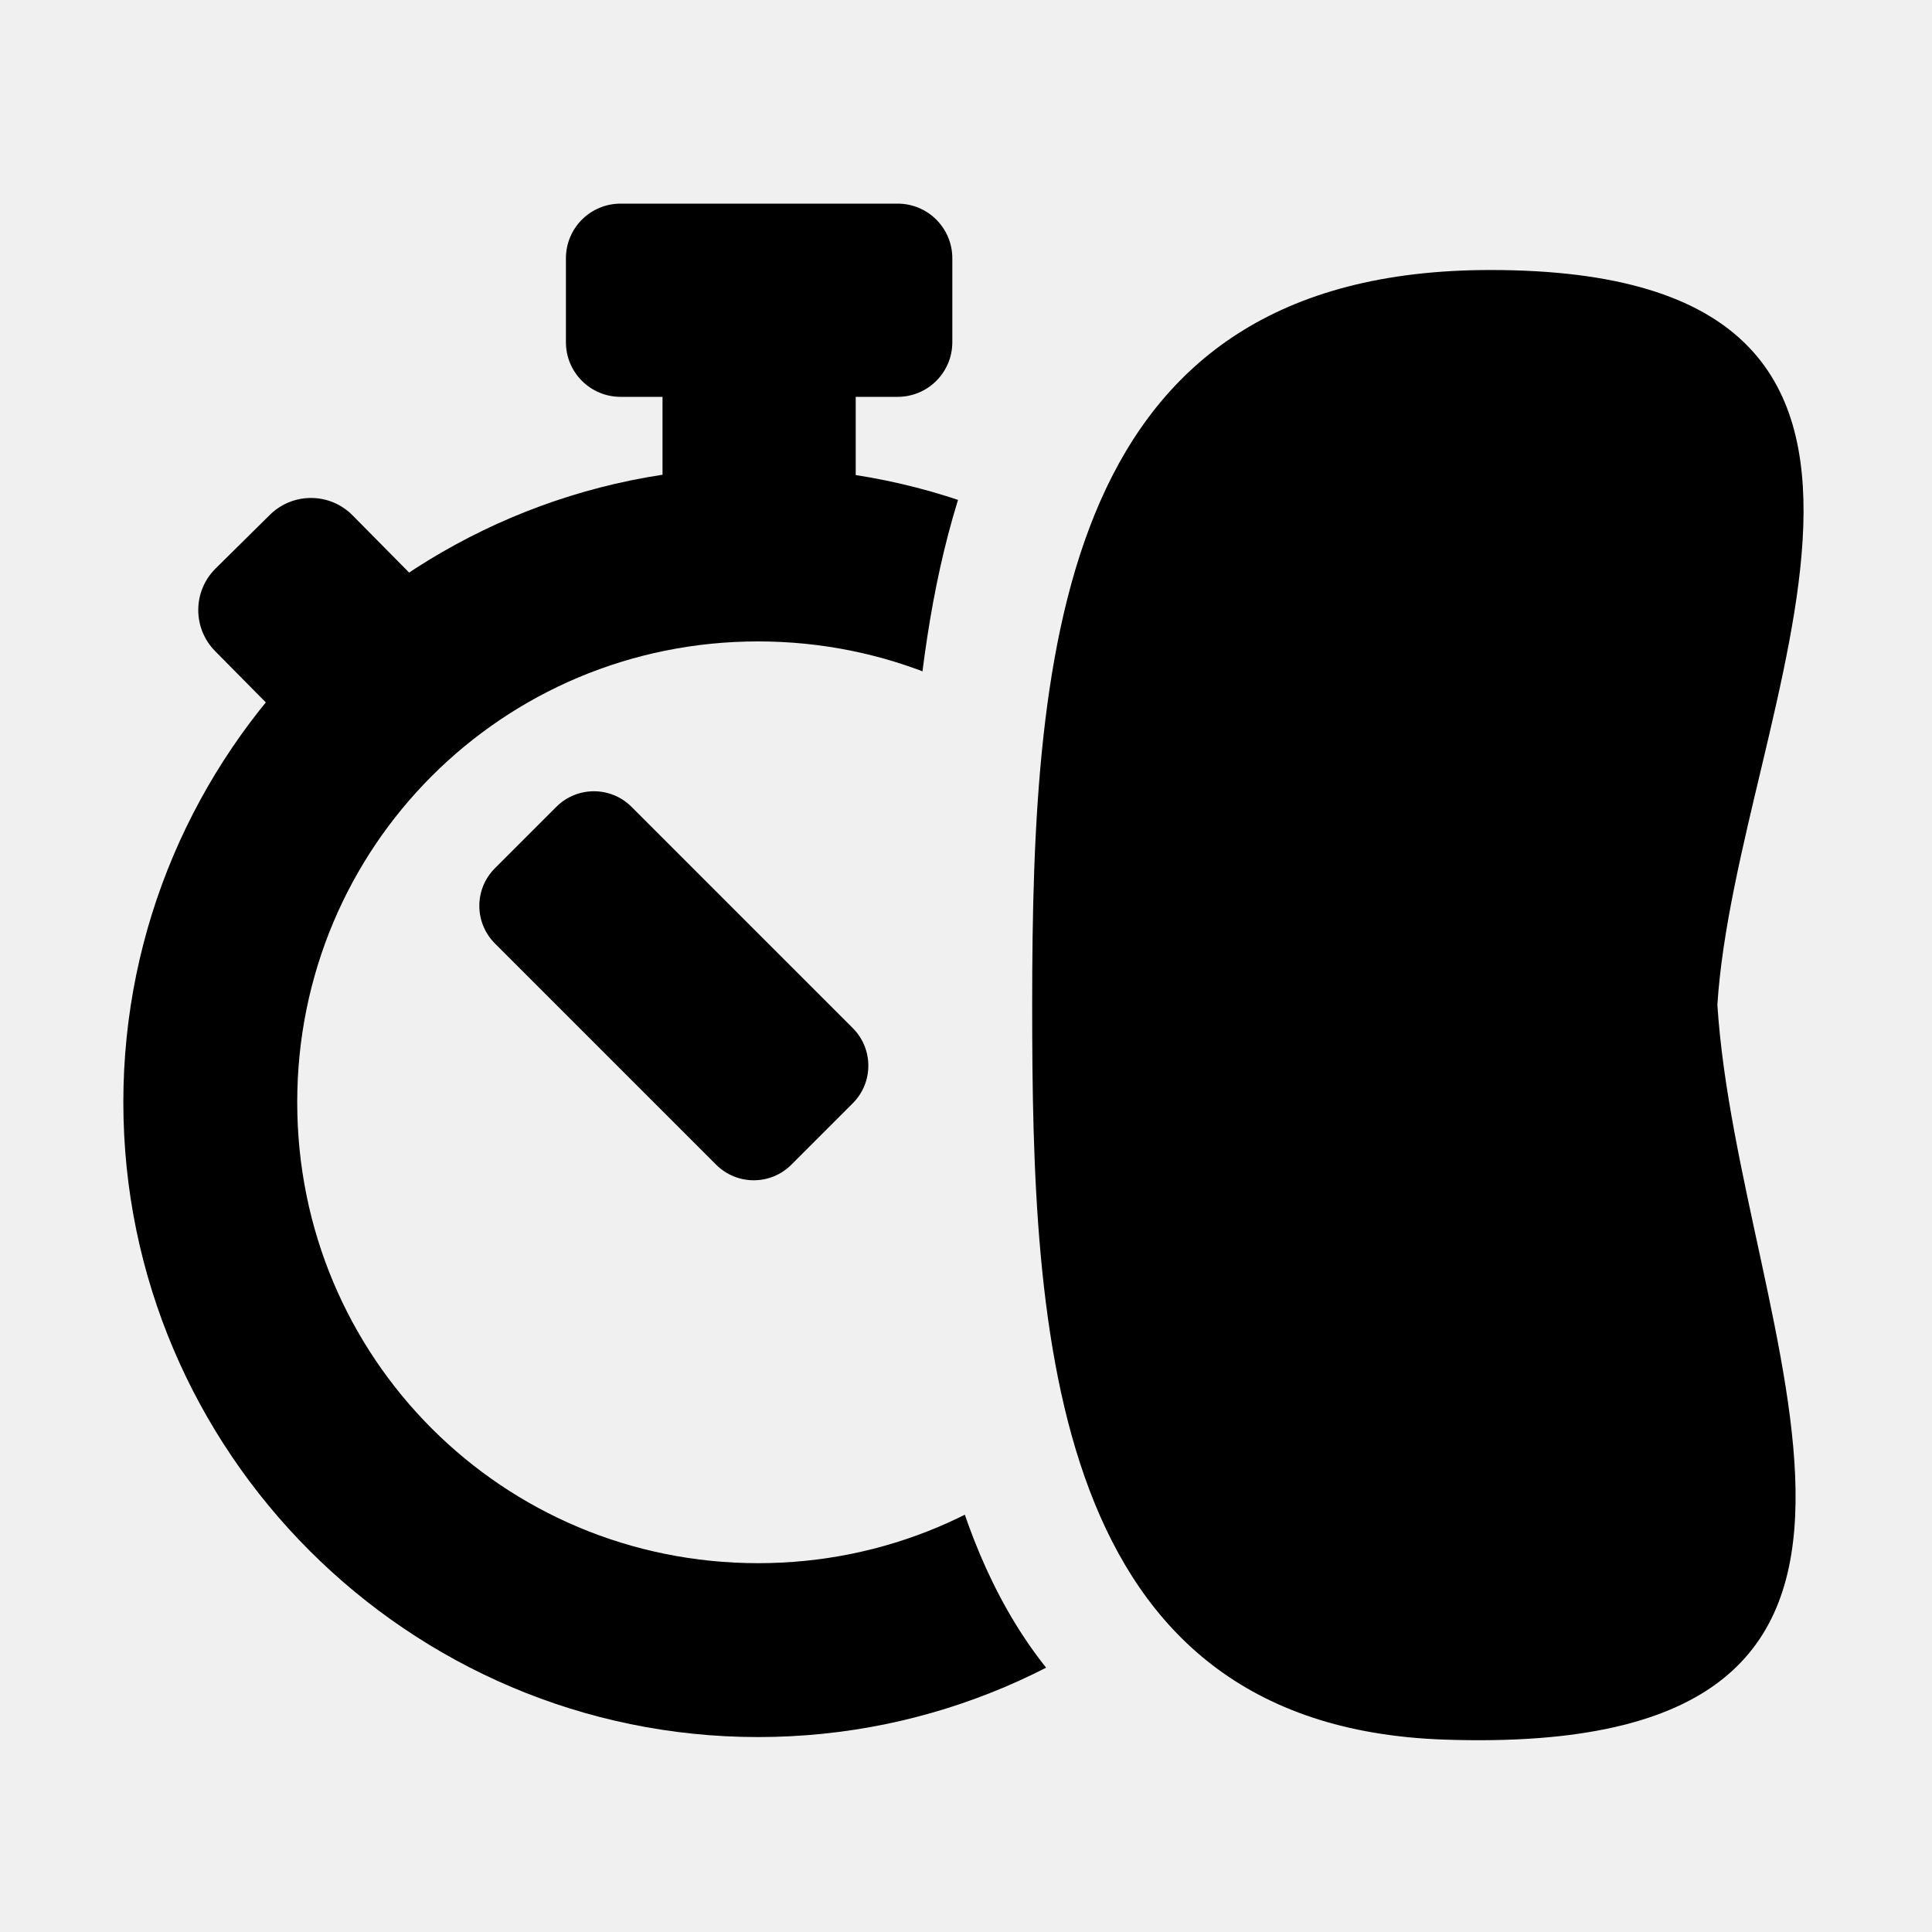
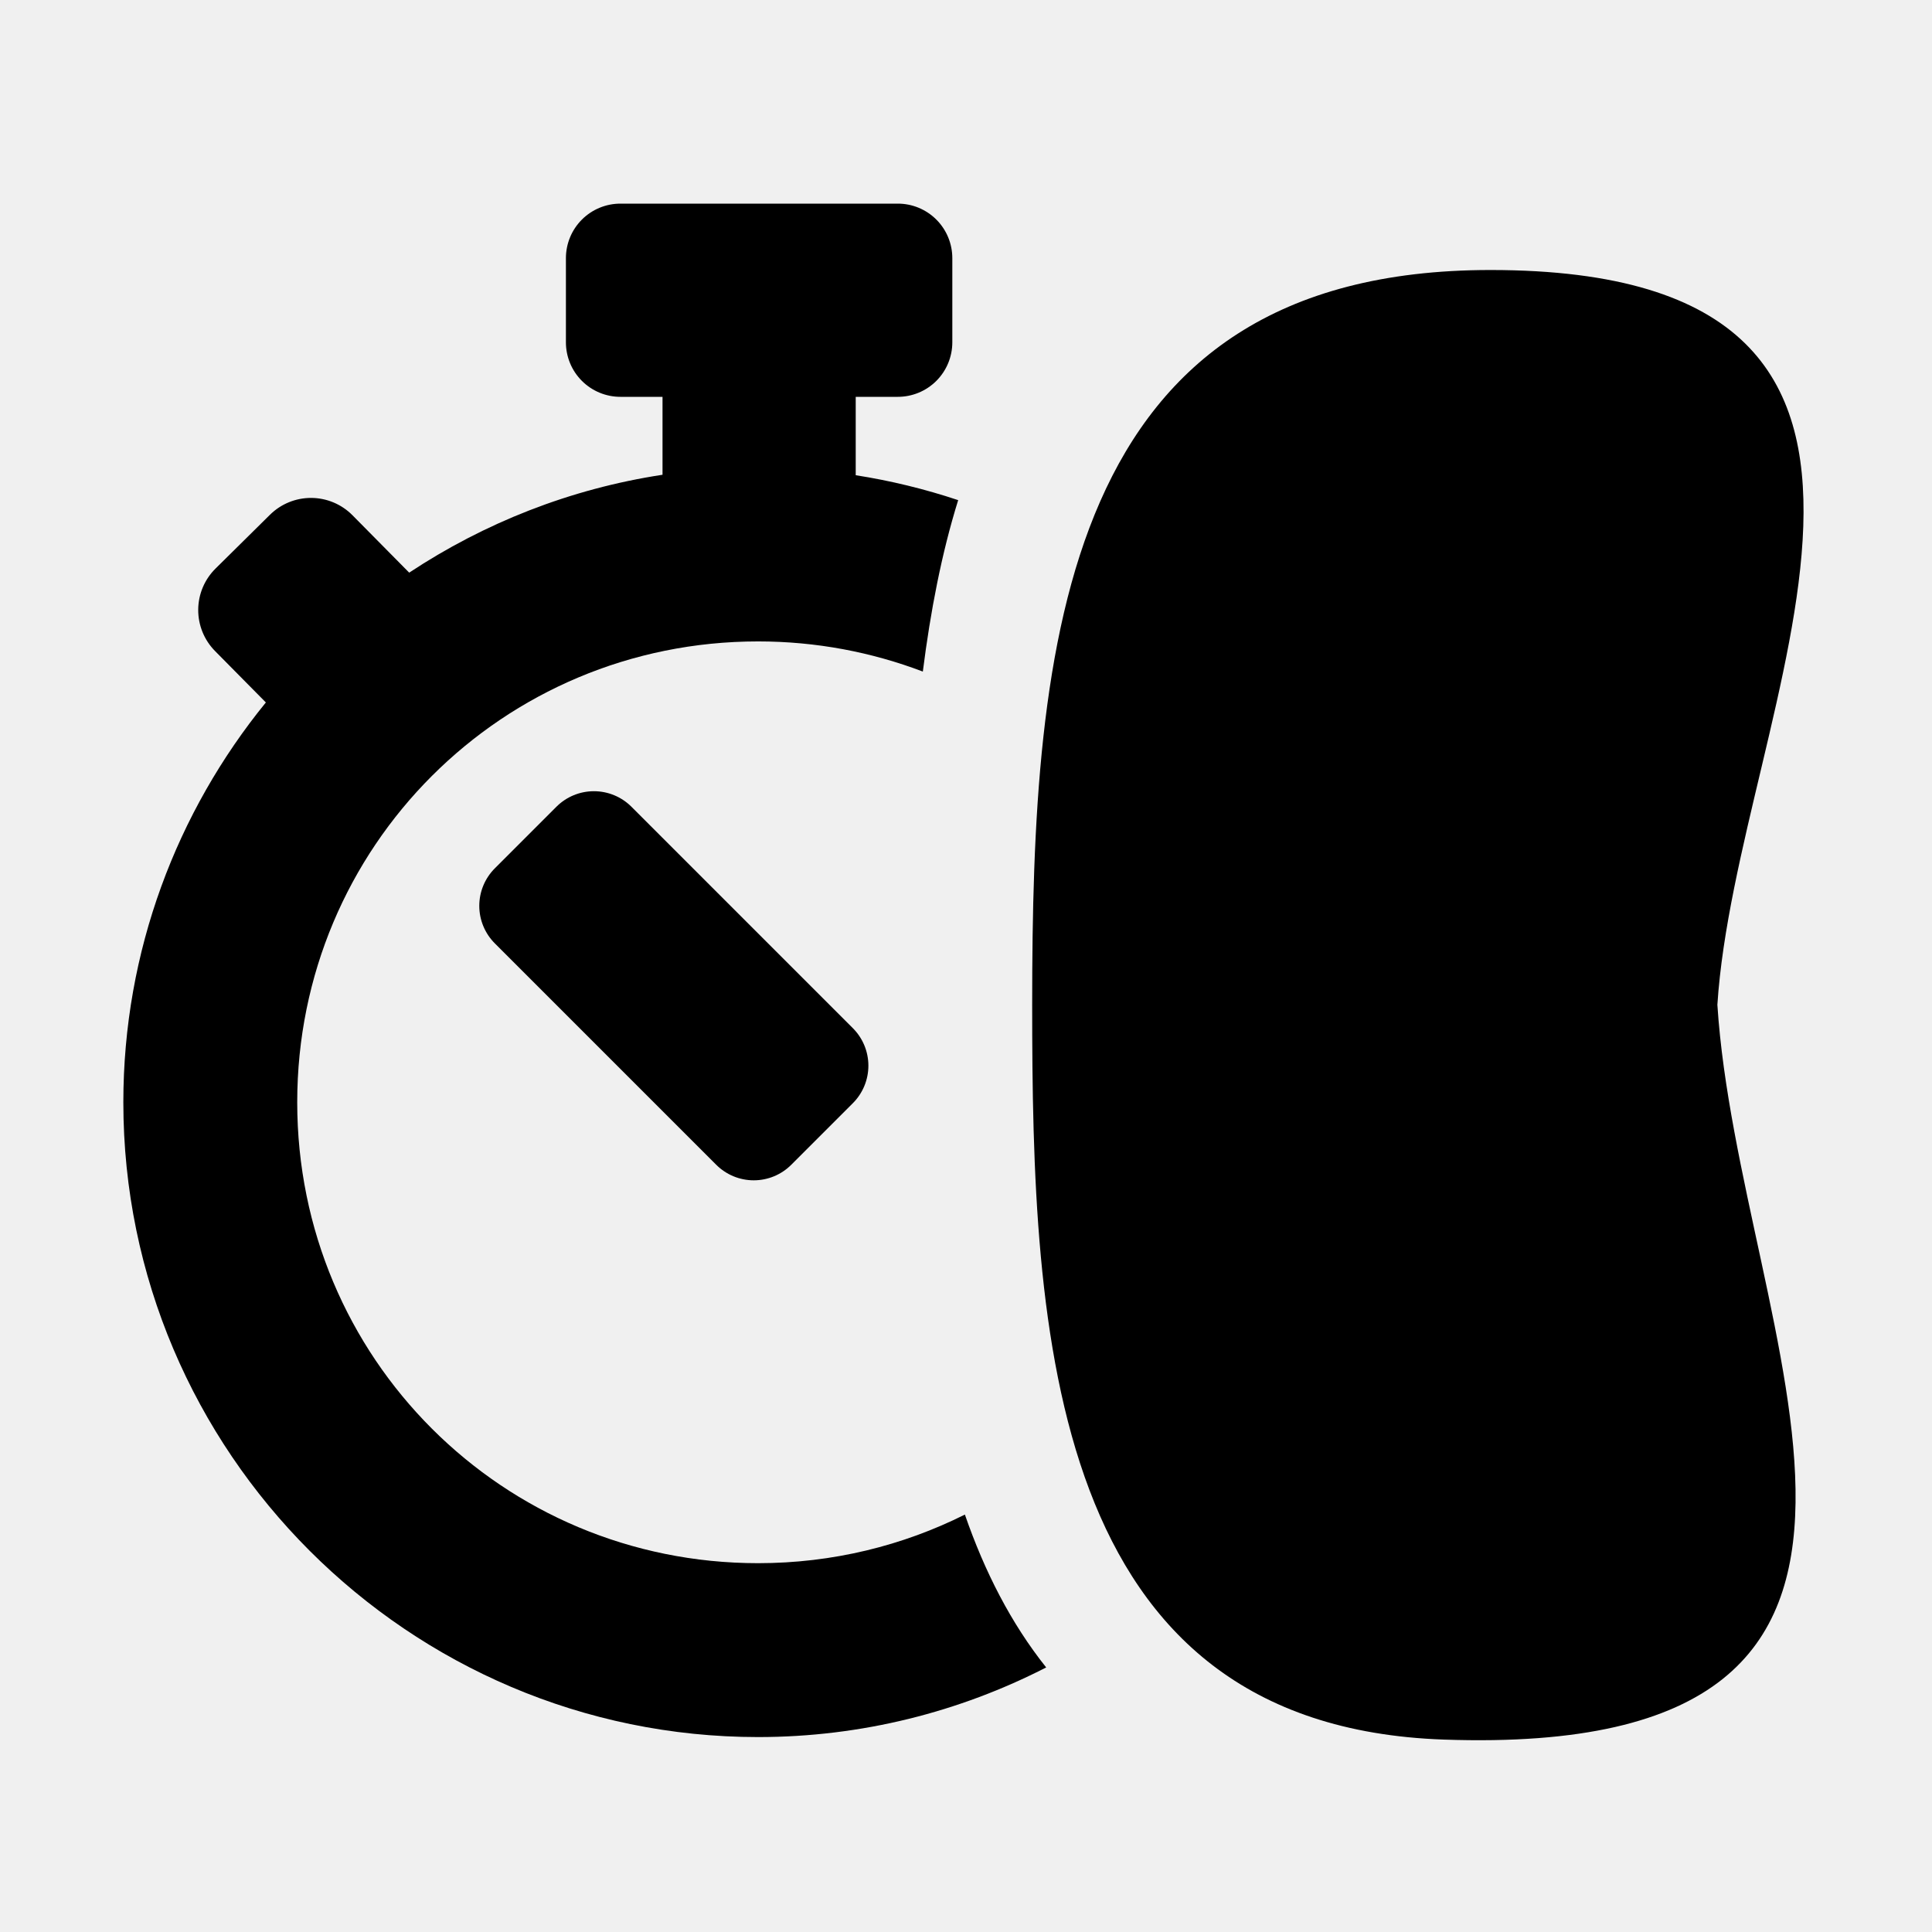
- <svg xmlns="http://www.w3.org/2000/svg" version="1.1" id="Layer_1" x="0px" y="0px" width="500px" height="500px" viewBox="0 0 500 500" enable-background="new 0 0 500 500" xml:space="preserve">
-   <defs id="defs3">
-     <clipPath clipPathUnits="userSpaceOnUse" id="clipPath7">
-       <path fill="#000000" d="m 459.053,254.898 c 6.239,-91.84 93.582,-227.825 -74.34,-227.825 -140.67,0 -150.11,115.243 -150.11,227.825 0,101.797 5.119,223.54 134.833,227.825 180.837,5.975 96.551,-125.764 89.617,-227.825 z" id="path7" style="display:block;stroke:#ffffff;stroke-width:0;stroke-dasharray:none;stroke-opacity:1;paint-order:stroke fill markers" />
-     </clipPath>
-     <clipPath clipPathUnits="userSpaceOnUse" id="clipPath5">
-       <path id="lpe_path-effect6" style="display:inline;stroke:#ffffff;stroke-width:0;stroke-dasharray:none;stroke-opacity:1;paint-order:stroke fill markers" class="powerclip" d="M 26.919,115.998 H 365.472 V 454.551 H 26.919 Z M 441.154,253.7 C 446.89,163.23 527.189,29.274 372.809,29.274 c -129.326,0 -138.005,113.524 -138.005,224.426 0,100.278 4.706,220.204 123.959,224.426 166.253,5.886 88.765,-123.888 82.39,-224.426 z" />
-     </clipPath>
-     <clipPath clipPathUnits="userSpaceOnUse" id="clipPath13">
-       <path fill="#000000" d="m 440.841,256.827 c 5.728,-86.342 85.919,-214.186 -68.253,-214.186 -129.152,0 -137.818,108.344 -137.818,214.186 0,95.703 4.699,210.157 123.792,214.186 166.029,5.617 88.645,-118.235 82.279,-214.186 z" id="path14" style="display:none;stroke:none;stroke-width:0;stroke-dasharray:none;stroke-opacity:1;paint-order:stroke fill markers" />
-       <path id="lpe_path-effect14" style="display:inline;stroke:none;stroke-width:0;stroke-dasharray:none;stroke-opacity:1;paint-order:stroke fill markers" class="powerclip" d="M 26.92,115.998 H 365.473 V 454.551 H 26.92 Z M 440.841,256.827 c 5.728,-86.342 85.919,-214.186 -68.253,-214.186 -129.152,0 -137.818,108.344 -137.818,214.186 0,95.703 4.699,210.157 123.792,214.186 166.029,5.617 88.645,-118.235 82.279,-214.186 z" />
-     </clipPath>
-   </defs>
-   <rect style="fill:#000000;stroke:none;stroke-width:0;stroke-dasharray:none;stroke-opacity:1;paint-order:stroke fill markers" id="rect7" width="100" height="50" x="146.459" y="52.702" ry="14.137" />
-   <rect style="fill:#000000;stroke:none;stroke-width:0;stroke-dasharray:none;stroke-opacity:1;paint-order:stroke fill markers" id="rect8" width="50" height="52.096" x="171.459" y="87.381" ry="0" />
-   <rect style="fill:#000000;stroke:none;stroke-width:0;stroke-dasharray:none;stroke-opacity:1;paint-order:stroke fill markers" id="rect8-3" width="50" height="52.096" x="-78.854" y="143.864" ry="15.134" transform="rotate(-44.66334)" />
-   <path style="color:#000000;fill:#000000;stroke-linejoin:round;paint-order:stroke fill markers;stroke-width:0;stroke-dasharray:none;stroke:none" d="m 196.195,120.998 c -90.461,0 -164.275,73.814 -164.275,164.275 0,90.461 73.814,164.277 164.275,164.277 90.461,0 164.277,-73.816 164.277,-164.277 0,-90.461 -73.816,-164.275 -164.277,-164.275 z m 0,45 c 66.141,0 119.277,53.134 119.277,119.275 0,66.141 -53.136,119.277 -119.277,119.277 -66.141,0 -119.275,-53.136 -119.275,-119.277 0,-66.141 53.134,-119.275 119.275,-119.275 z" id="path5" clip-path="url(#clipPath13)" />
-   <path style="color:#000000;display:none;fill:#000000;stroke:none;stroke-width:0;stroke-linejoin:round;stroke-dasharray:none;paint-order:stroke fill markers" d="m 196.195,120.998 c -90.461,0 -164.275,73.814 -164.275,164.275 0,90.461 73.814,164.277 164.275,164.277 90.461,0 164.277,-73.816 164.277,-164.277 0,-90.461 -73.816,-164.275 -164.277,-164.275 z m 0,45 c 66.141,0 119.277,53.134 119.277,119.275 0,66.141 -53.136,119.277 -119.277,119.277 -66.141,0 -119.275,-53.136 -119.275,-119.277 0,-66.141 53.134,-119.275 119.275,-119.275 z" id="path4" />
-   <path fill="#000000" d="m 440.841,256.827 c 5.728,-86.342 85.919,-214.186 -68.253,-214.186 -129.152,0 -137.818,108.344 -137.818,214.186 0,95.703 4.699,210.157 123.792,214.186 166.029,5.617 88.645,-118.235 82.279,-214.186 z" id="path13" style="display:none;stroke:none;stroke-width:0;stroke-dasharray:none;stroke-opacity:1;paint-order:stroke fill markers" />
-   <path fill="#000000" d="m 444.456,260.04 c 4.929,-76.658 73.935,-190.163 -58.733,-190.163 -111.138,0 -118.596,96.192 -118.596,190.163 0,84.969 4.044,186.586 106.526,190.163 142.872,4.987 76.281,-104.974 70.803,-190.163 z" id="path3" style="display:inline;stroke:none;stroke-width:0;stroke-dasharray:none;stroke-opacity:1;paint-order:stroke fill markers" />
-   <rect style="fill:#000000;stroke:none;stroke-width:0;stroke-linejoin:round;stroke-dasharray:none;stroke-opacity:1;paint-order:stroke fill markers" id="rect9" width="50" height="108.497" x="-82.083" y="249.456" ry="13.761" transform="rotate(-45)" />
+ <svg xmlns="http://www.w3.org/2000/svg" xml:space="preserve" width="500" height="500">
+   <path d="M160.596 52.701a14.105 14.105 0 0 0-14.137 14.137v21.726a14.105 14.105 0 0 0 14.137 14.137h10.863v20.168c-23.922 3.641-46.16 12.496-65.559 25.332L91.244 133.37a15.101 15.101 0 0 0-21.402-.125l-14.035 13.871a15.101 15.101 0 0 0-.125 21.403l13.123 13.277C45.773 210.08 31.92 246.109 31.92 285.273c0 90.461 73.815 164.278 164.275 164.278 26.82 0 52.153-6.53 74.557-18.018-9.122-11.44-15.95-24.847-21.04-39.56-16.076 8.036-34.236 12.578-53.517 12.578-66.14 0-119.275-53.137-119.275-119.278 0-66.14 53.134-119.275 119.275-119.275 15.046 0 29.406 2.776 42.633 7.803 1.973-15.588 4.844-30.542 9.147-44.367a163.896 163.896 0 0 0-26.516-6.448v-20.285h10.863a14.105 14.105 0 0 0 14.137-14.137V66.838A14.105 14.105 0 0 0 232.322 52.7h-71.726zm-6.89 152.065a13.717 13.717 0 0 0-9.731 4.043l-15.893 15.894a13.73 13.73 0 0 0 0 19.461l57.258 57.258a13.73 13.73 0 0 0 19.46 0l15.895-15.895a13.73 13.73 0 0 0 0-19.46l-57.257-57.258a13.722 13.722 0 0 0-9.733-4.043z" style="fill:#000;stroke:none;stroke-width:0;stroke-dasharray:none;stroke-opacity:1;paint-order:stroke fill markers" />
+   <path d="M444.456 260.04c4.929-76.658 73.935-190.163-58.733-190.163-111.138 0-118.596 96.192-118.596 190.163 0 84.969 4.044 186.586 106.526 190.163 142.872 4.987 76.28-104.974 70.803-190.163z" style="display:inline;stroke:none;stroke-width:0;stroke-dasharray:none;stroke-opacity:1;paint-order:stroke fill markers" />
</svg>
